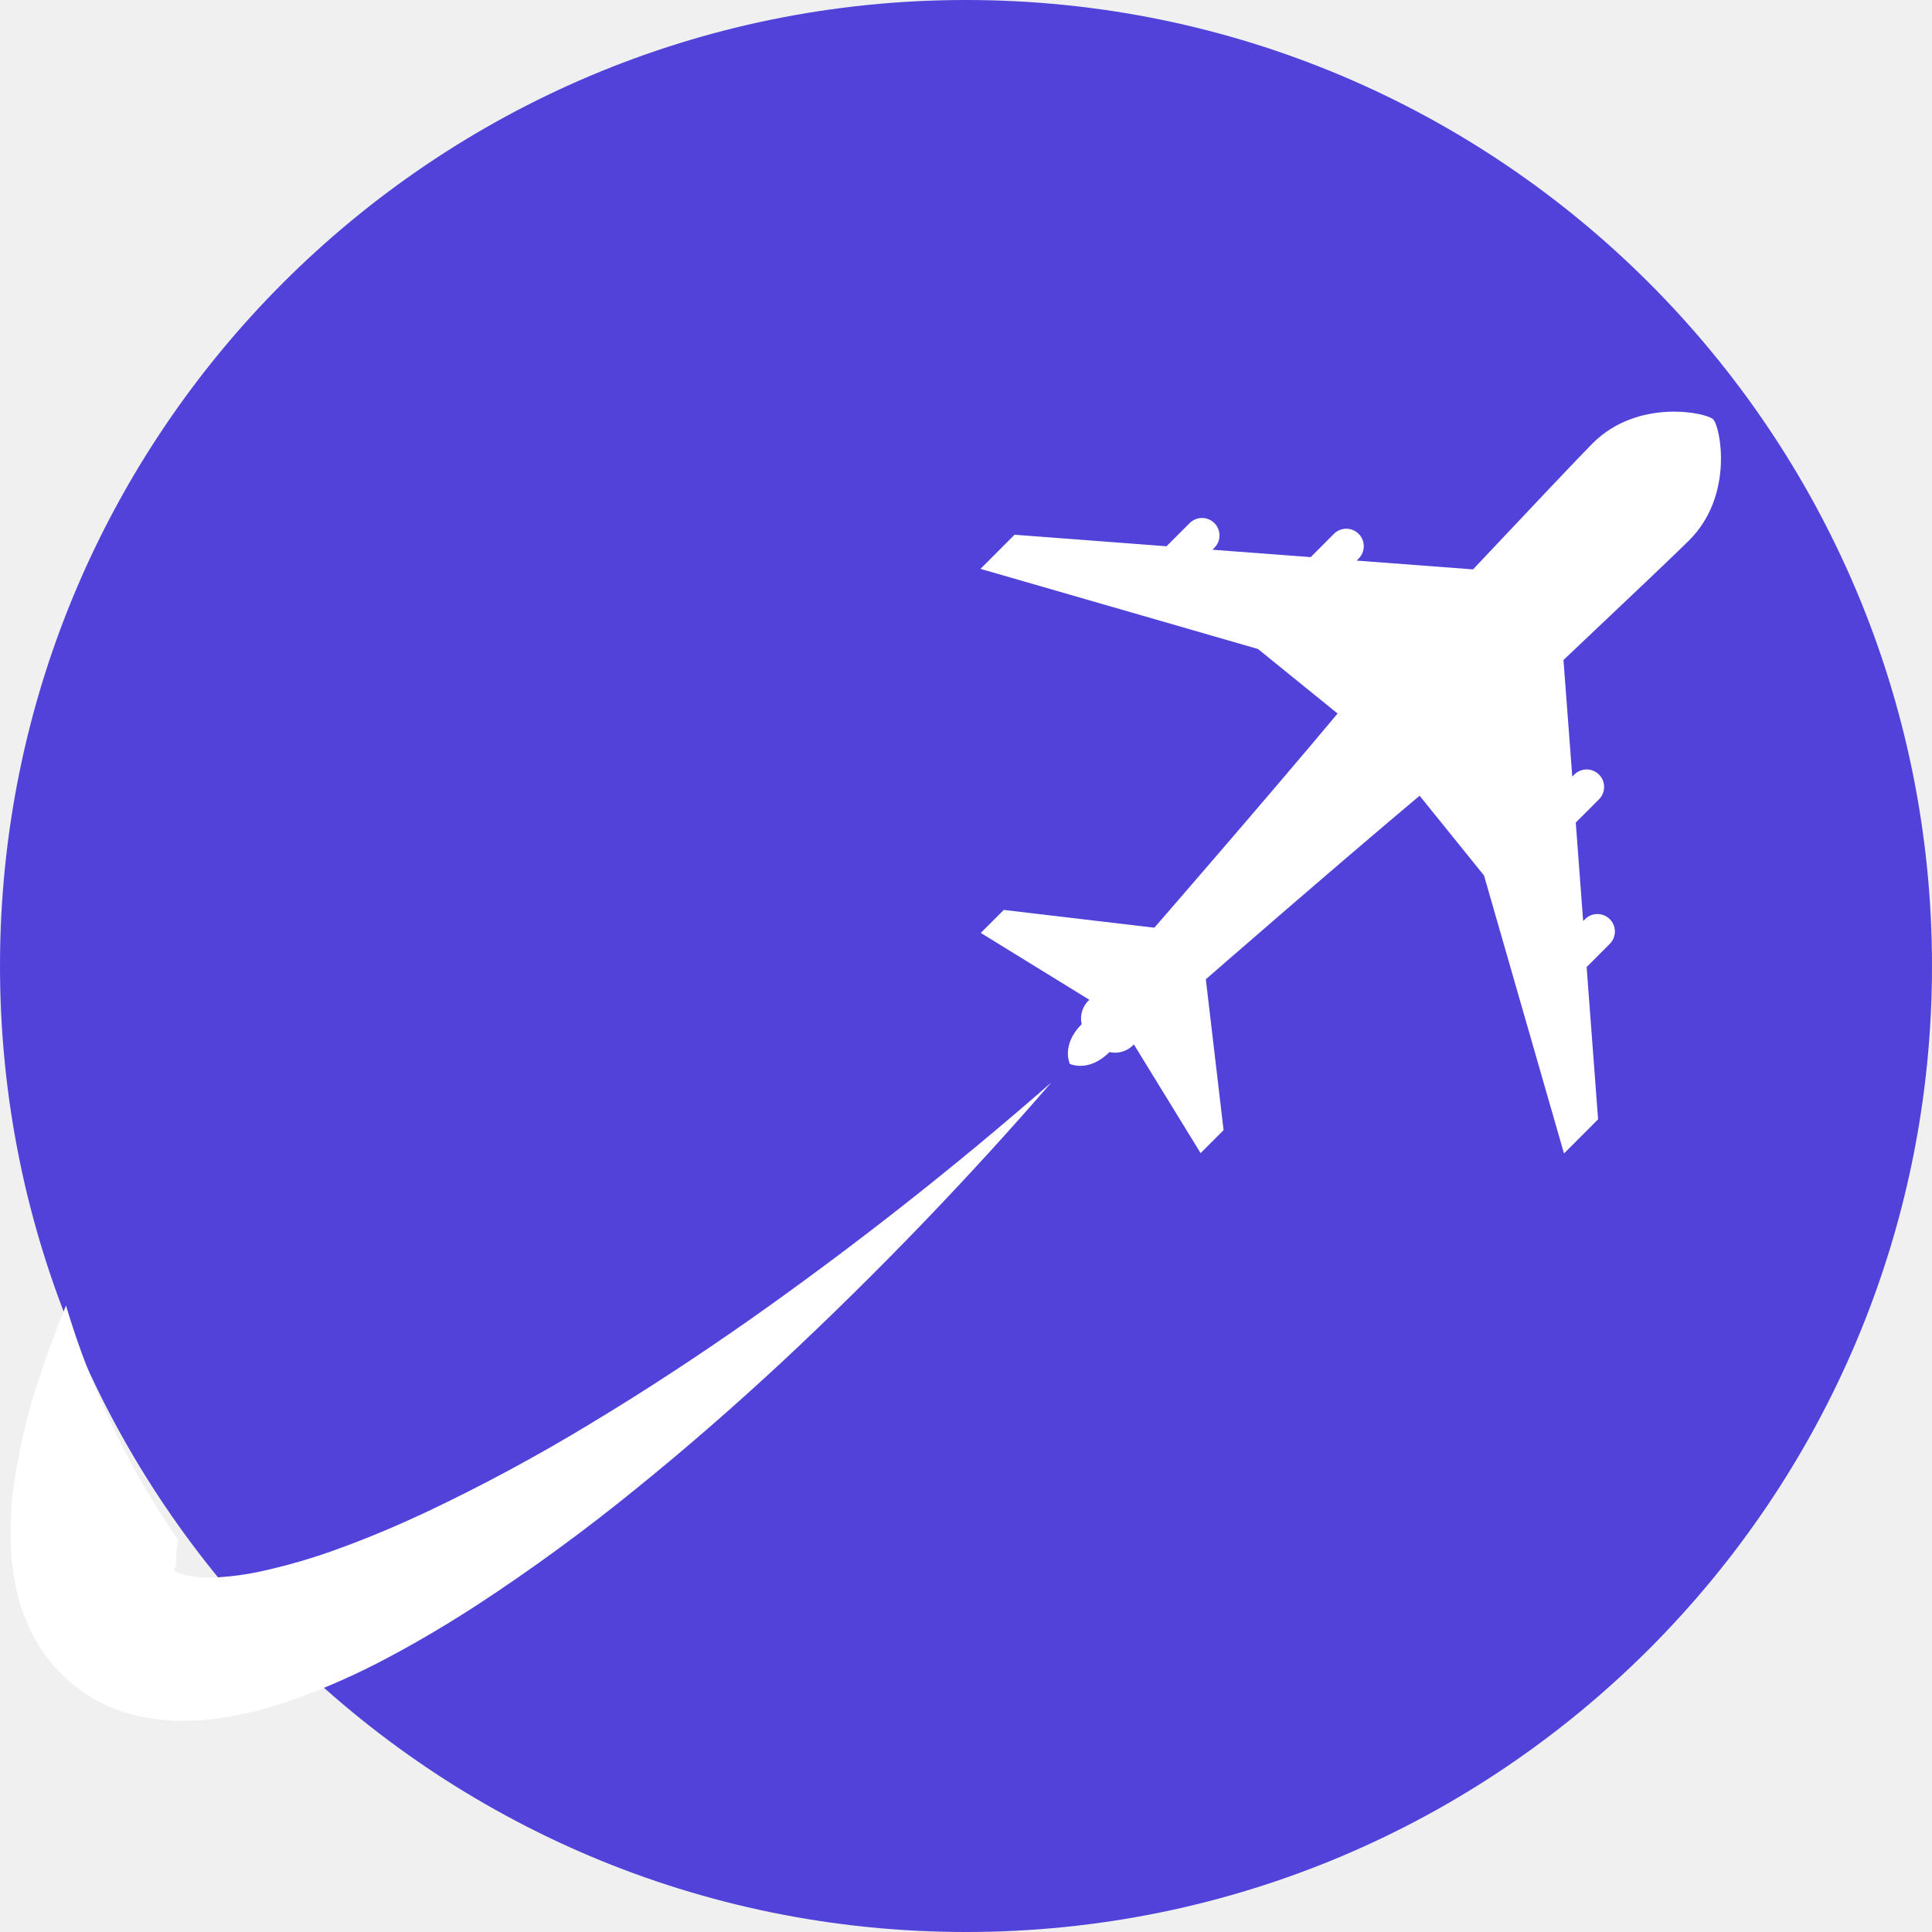
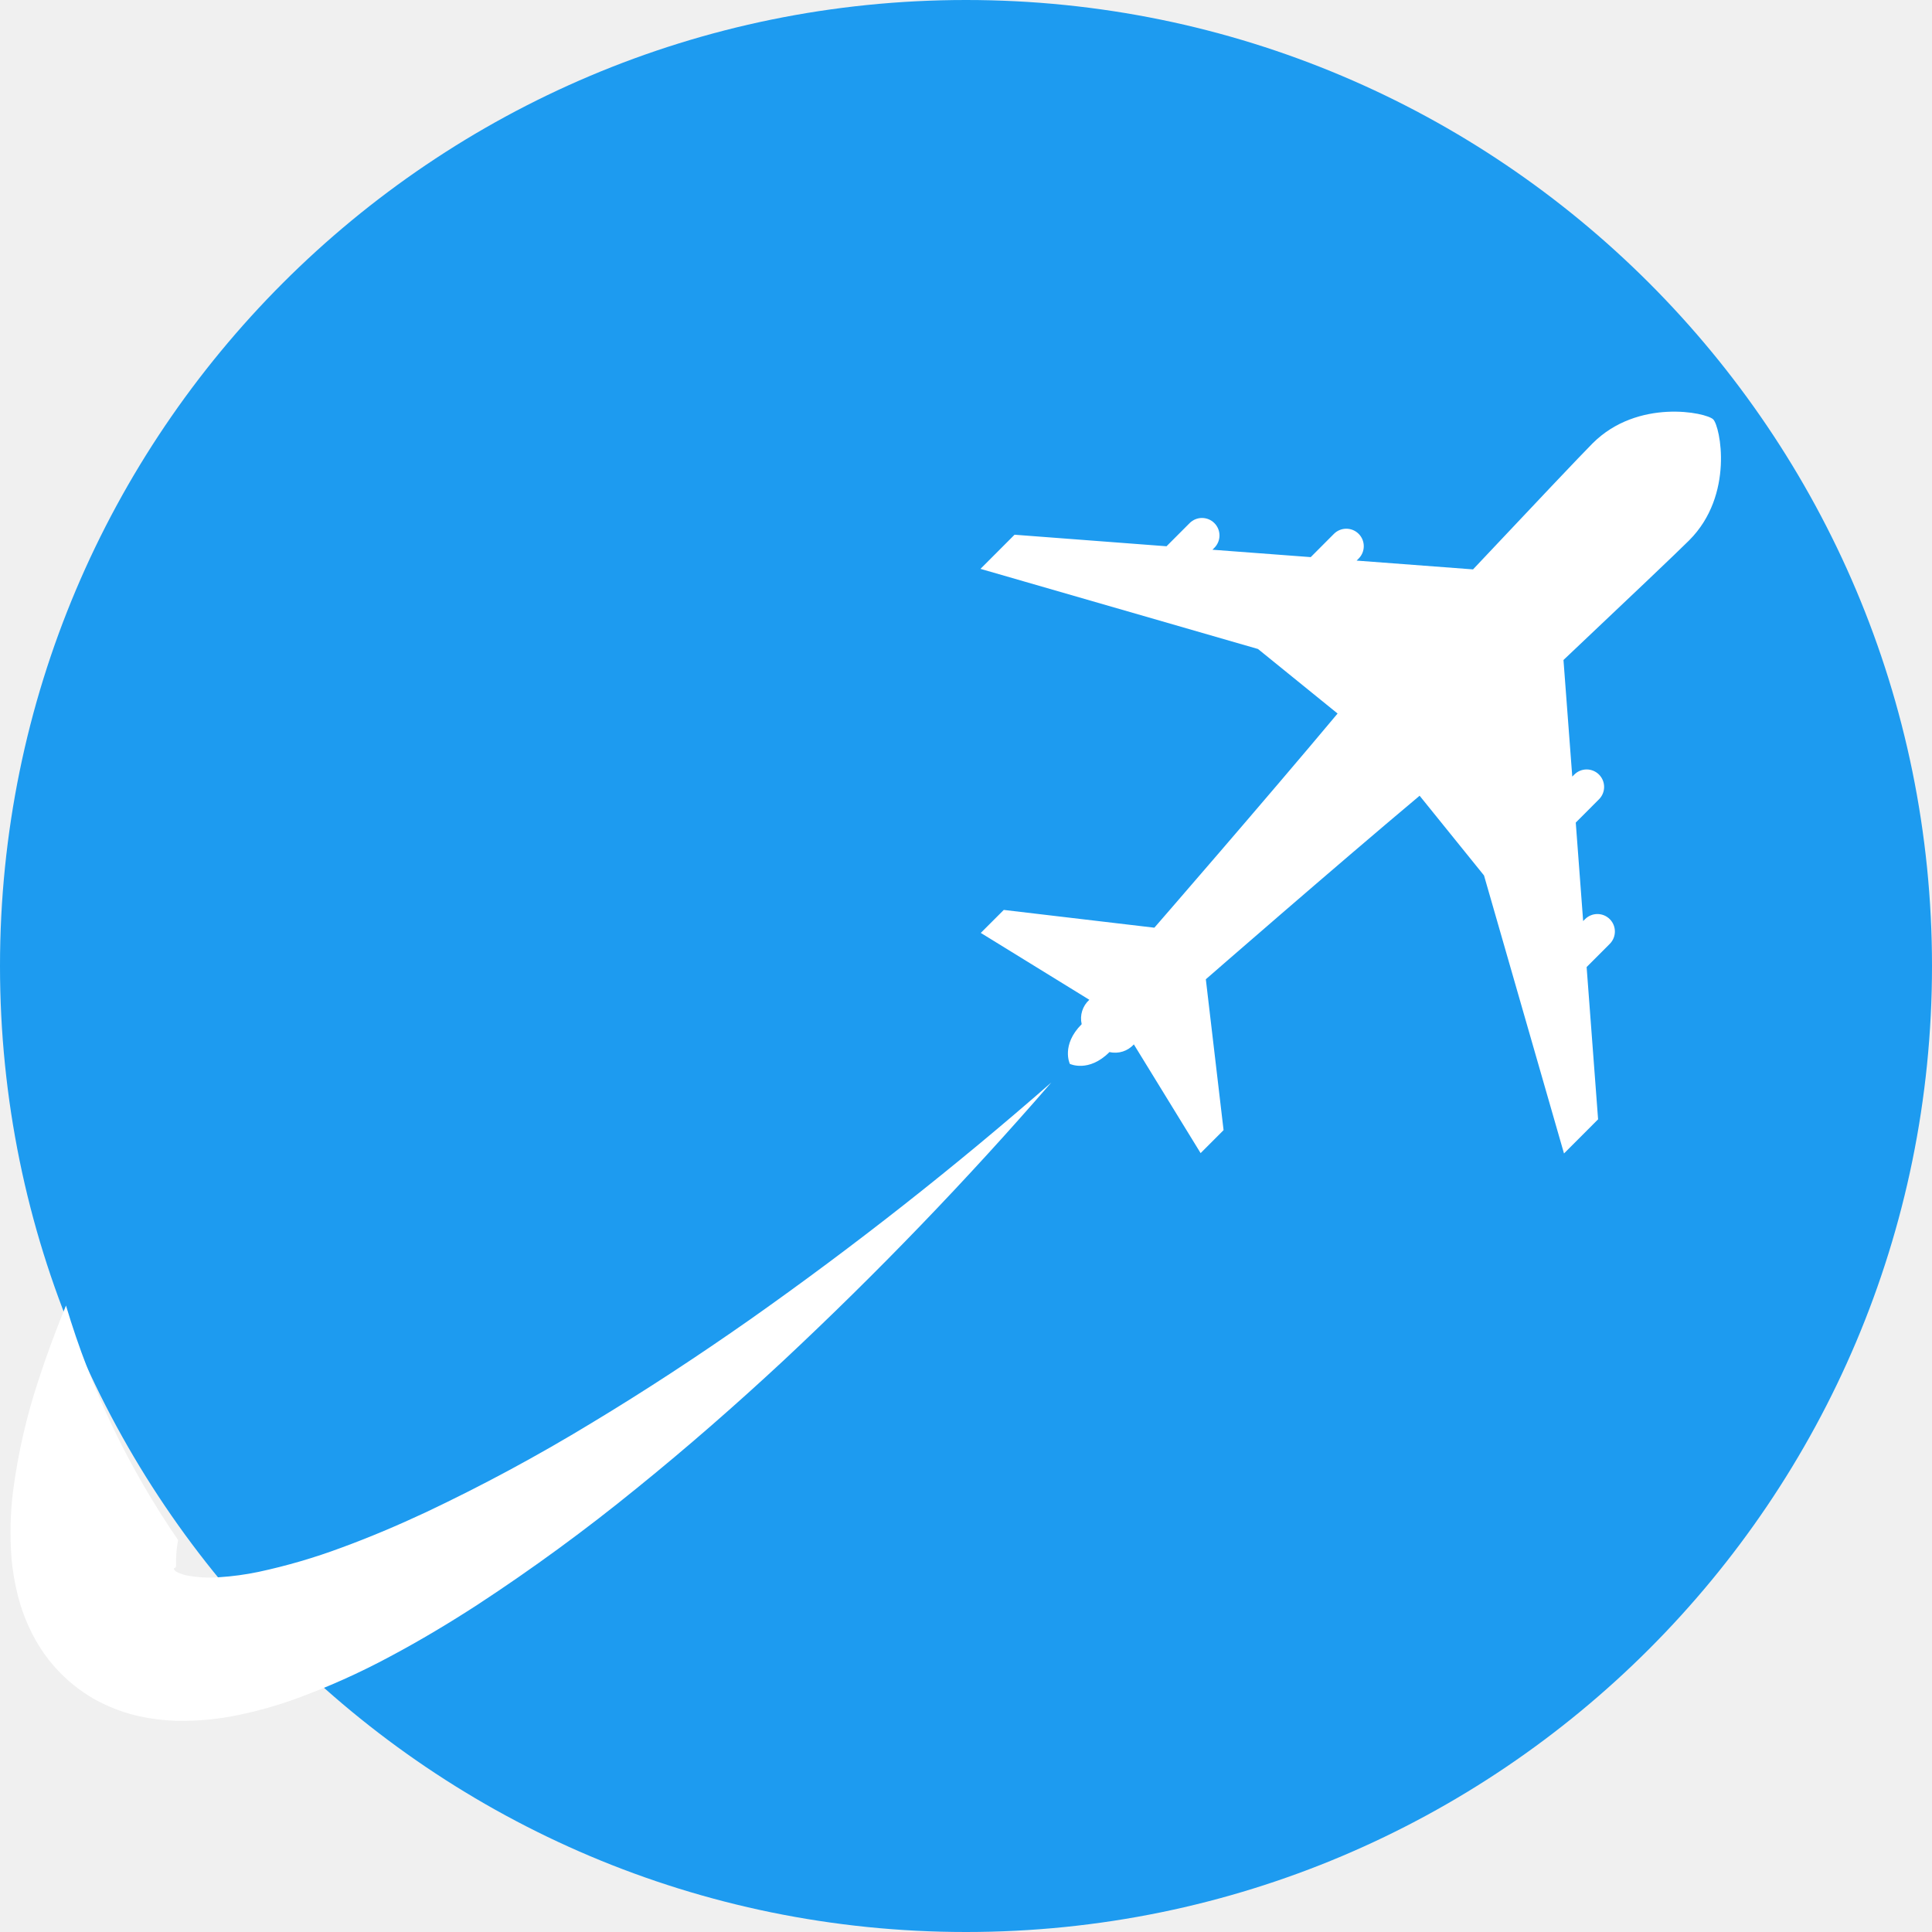
<svg xmlns="http://www.w3.org/2000/svg" width="183" height="183" viewBox="0 0 183 183">
  <defs>
    <style>
      .cls-1 {
-         fill: #5143d9;
+         fill: #1d9bf0;
      }

      .cls-1, .cls-2 {
        fill-rule: evenodd;
      }

      .cls-2 {
        fill: #fff;
      }
    </style>
  </defs>
  <path class="cls-1" d="M183,91.5A91.5,91.5,0,1,1,91.5,0,91.5,91.5,0,0,1,183,91.5Z" />
  <path class="cls-2" d="M150.286,91.6l2.191-2.195a1.655,1.655,0,1,0-2.339-2.343l-0.181.181-0.7-9.327,2.2-2.206a1.655,1.655,0,1,0-2.339-2.343l-0.192.192-0.833-11.044c6.042-5.71,10.829-10.255,11.912-11.34,4.282-4.29,2.932-10.791,2.273-11.45S155.129,37.713,150.846,42c-1.082,1.085-5.619,5.88-11.319,11.933L128.5,53.1l0.192-.192a1.655,1.655,0,0,0-2.339-2.343l-2.2,2.206-9.31-.7,0.181-.181a1.655,1.655,0,0,0-2.339-2.343l-2.191,2.195L96.1,50.649l-3.228,3.234,26.286,7.59,7.539,6.113c-6.748,8.076-17.355,20.286-17.355,20.286L95.079,86.188,92.9,88.366,103.182,94.7a2.384,2.384,0,0,0-.725,2.31c-1.976,1.98-1.12,3.762-1.12,3.762s1.779,0.858,3.755-1.122a2.374,2.374,0,0,0,2.306-.726l6.325,10.3,2.174-2.178-1.68-14.289s12.188-10.625,20.25-17.385l6.1,7.552,7.576,26.333,3.229-3.234ZM71.053,124.979c-4.932,3.458-9.955,6.758-15.072,9.839a170.766,170.766,0,0,1-15.63,8.419c-2.647,1.238-5.316,2.37-7.983,3.348a56.035,56.035,0,0,1-7.9,2.309,26.284,26.284,0,0,1-3.685.5,12.122,12.122,0,0,1-3.016-.149,4.515,4.515,0,0,1-.944-0.307,0.834,0.834,0,0,1-.355-0.3,0.1,0.1,0,0,1,.086-0.129,0.131,0.131,0,0,0,.114-0.125c0.025-.158-0.024-0.7.057-1.49,0.031-.31.082-0.658,0.145-1.022A78.921,78.921,0,0,1,6.25,123.661c-0.943,2.294-1.821,4.648-2.611,7.085a56.871,56.871,0,0,0-2.406,10.529,31.557,31.557,0,0,0-.151,6.2,21.624,21.624,0,0,0,.579,3.533,17.13,17.13,0,0,0,1.42,3.8,14.773,14.773,0,0,0,6.237,6.345,16.255,16.255,0,0,0,3.841,1.407,19.691,19.691,0,0,0,3.531.437,26.18,26.18,0,0,0,6.038-.581,39.673,39.673,0,0,0,5.178-1.467A67.877,67.877,0,0,0,37,156.877c2.853-1.521,5.578-3.157,8.222-4.871A179.48,179.48,0,0,0,60.29,140.982c4.8-3.881,9.427-7.931,13.913-12.1a349.407,349.407,0,0,0,25.375-26.344A346.737,346.737,0,0,1,71.053,124.979Z" />
</svg>
